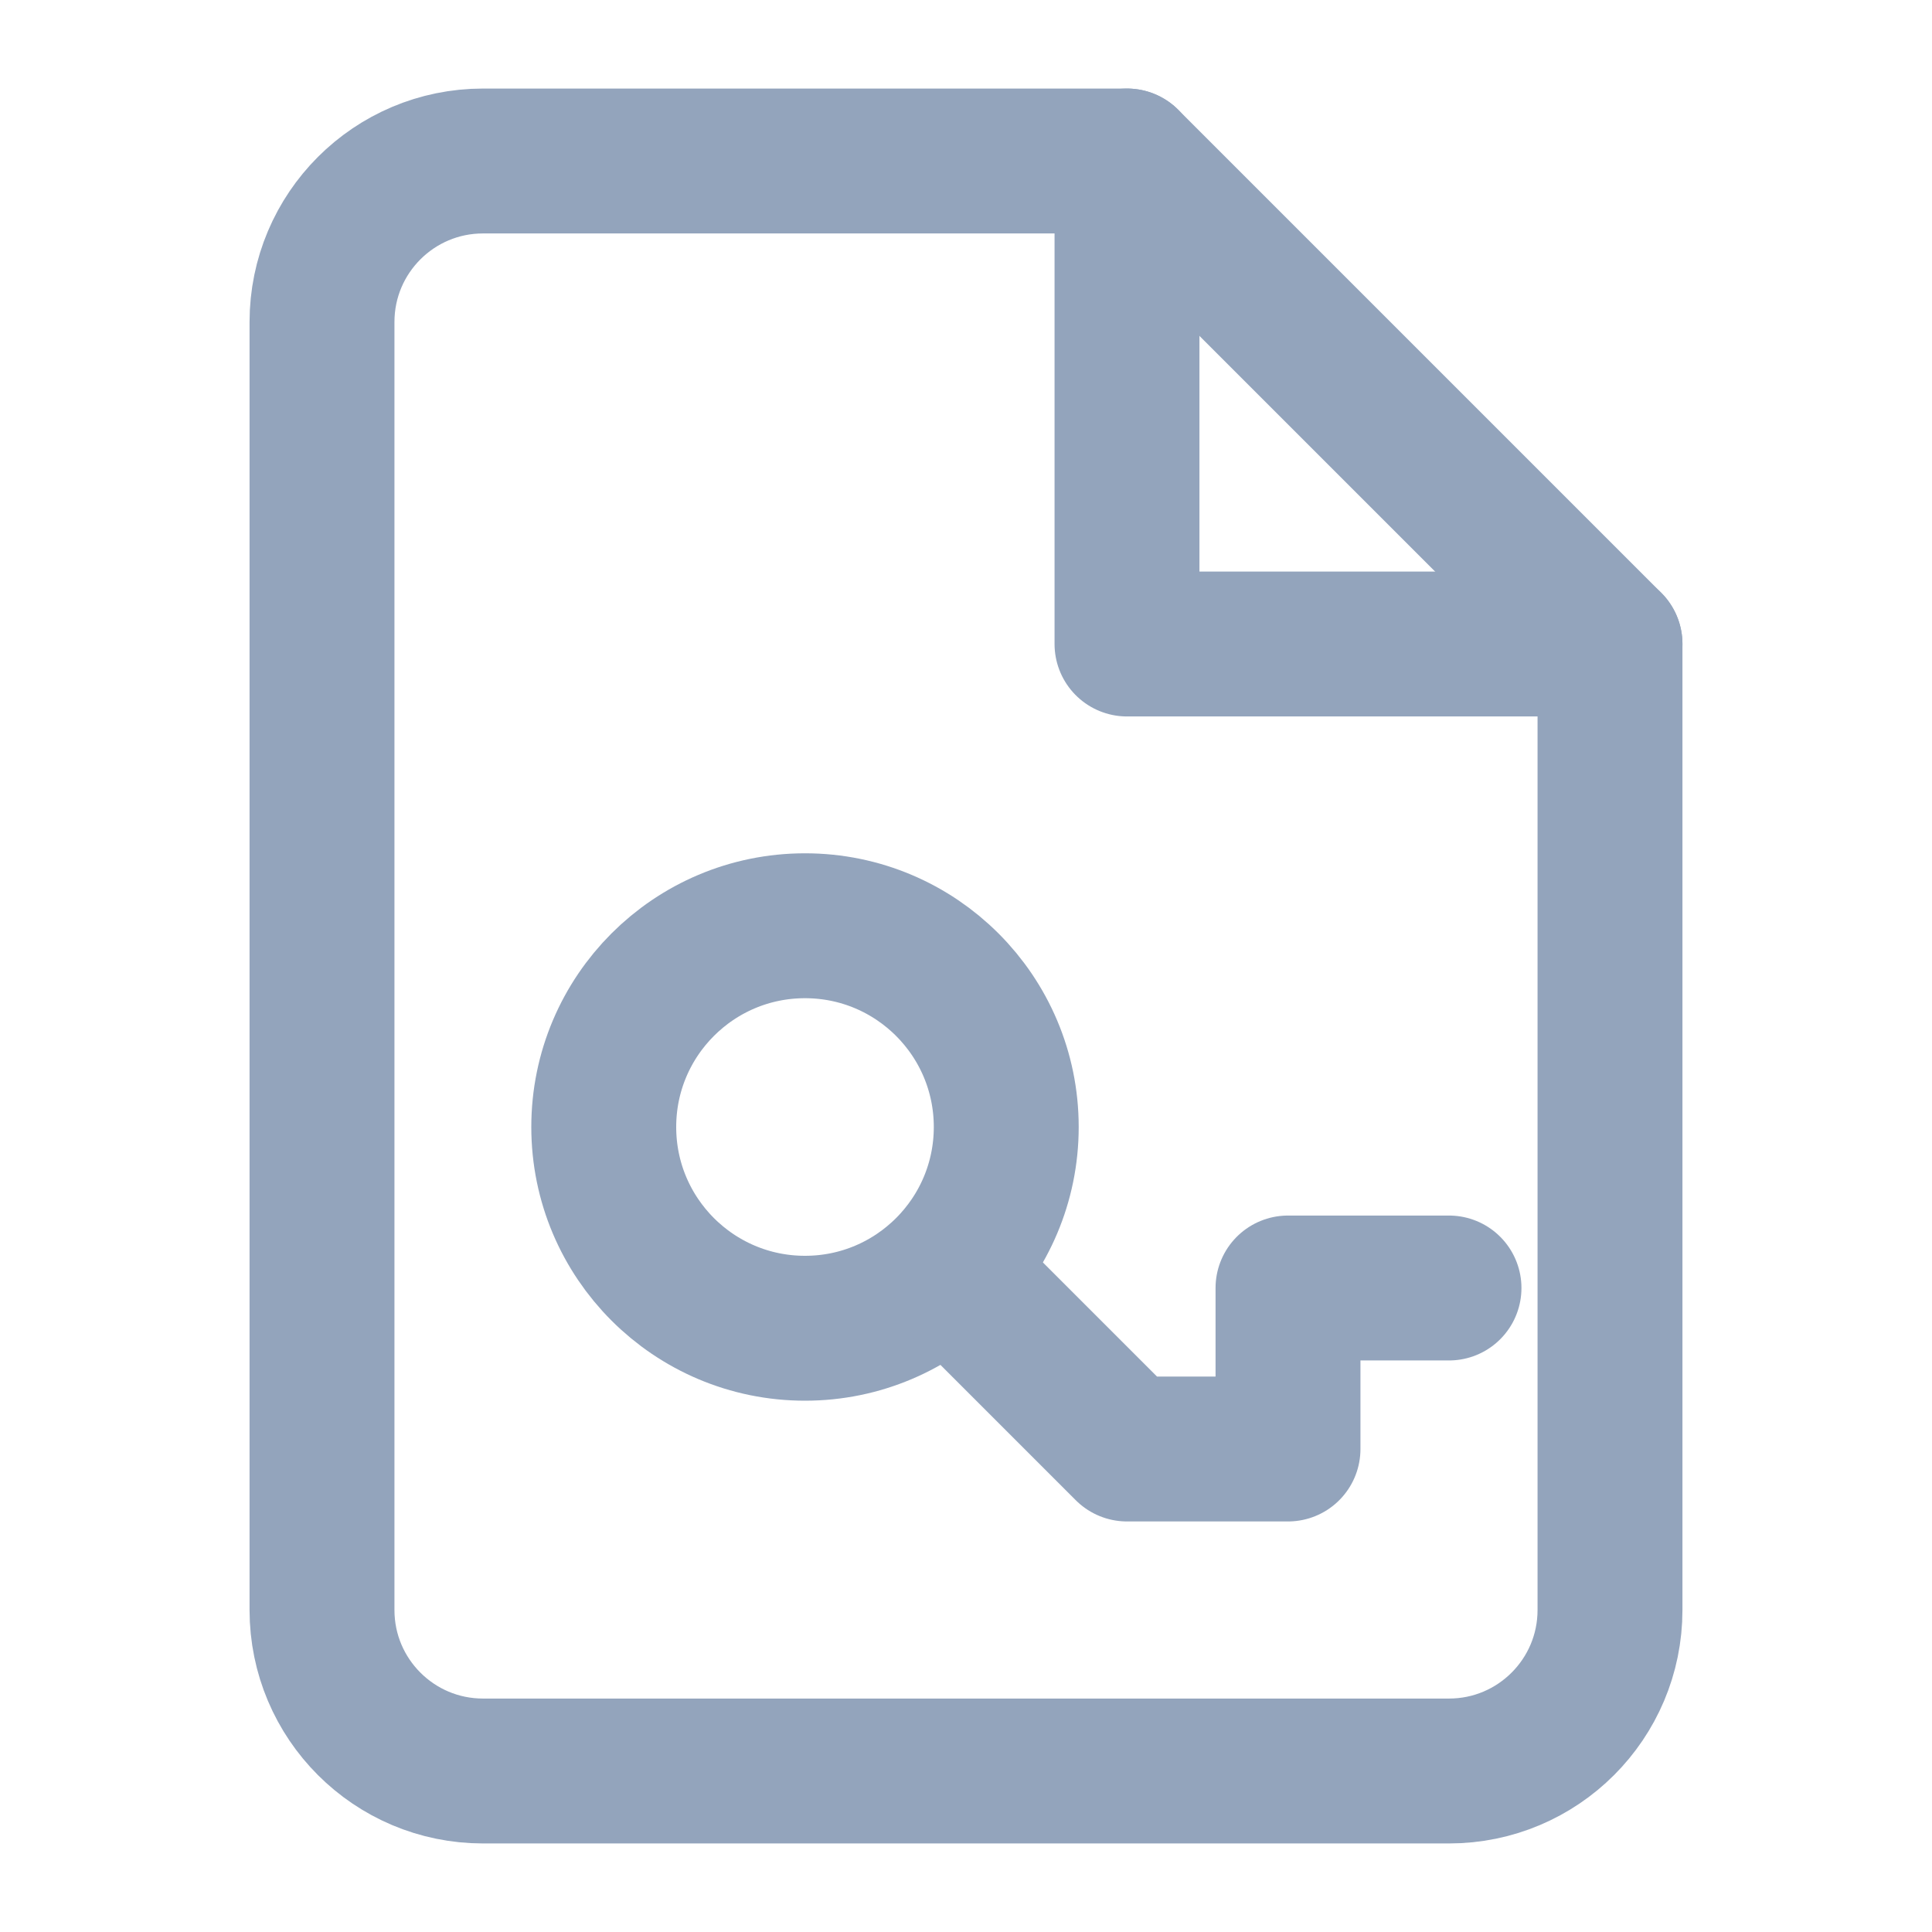
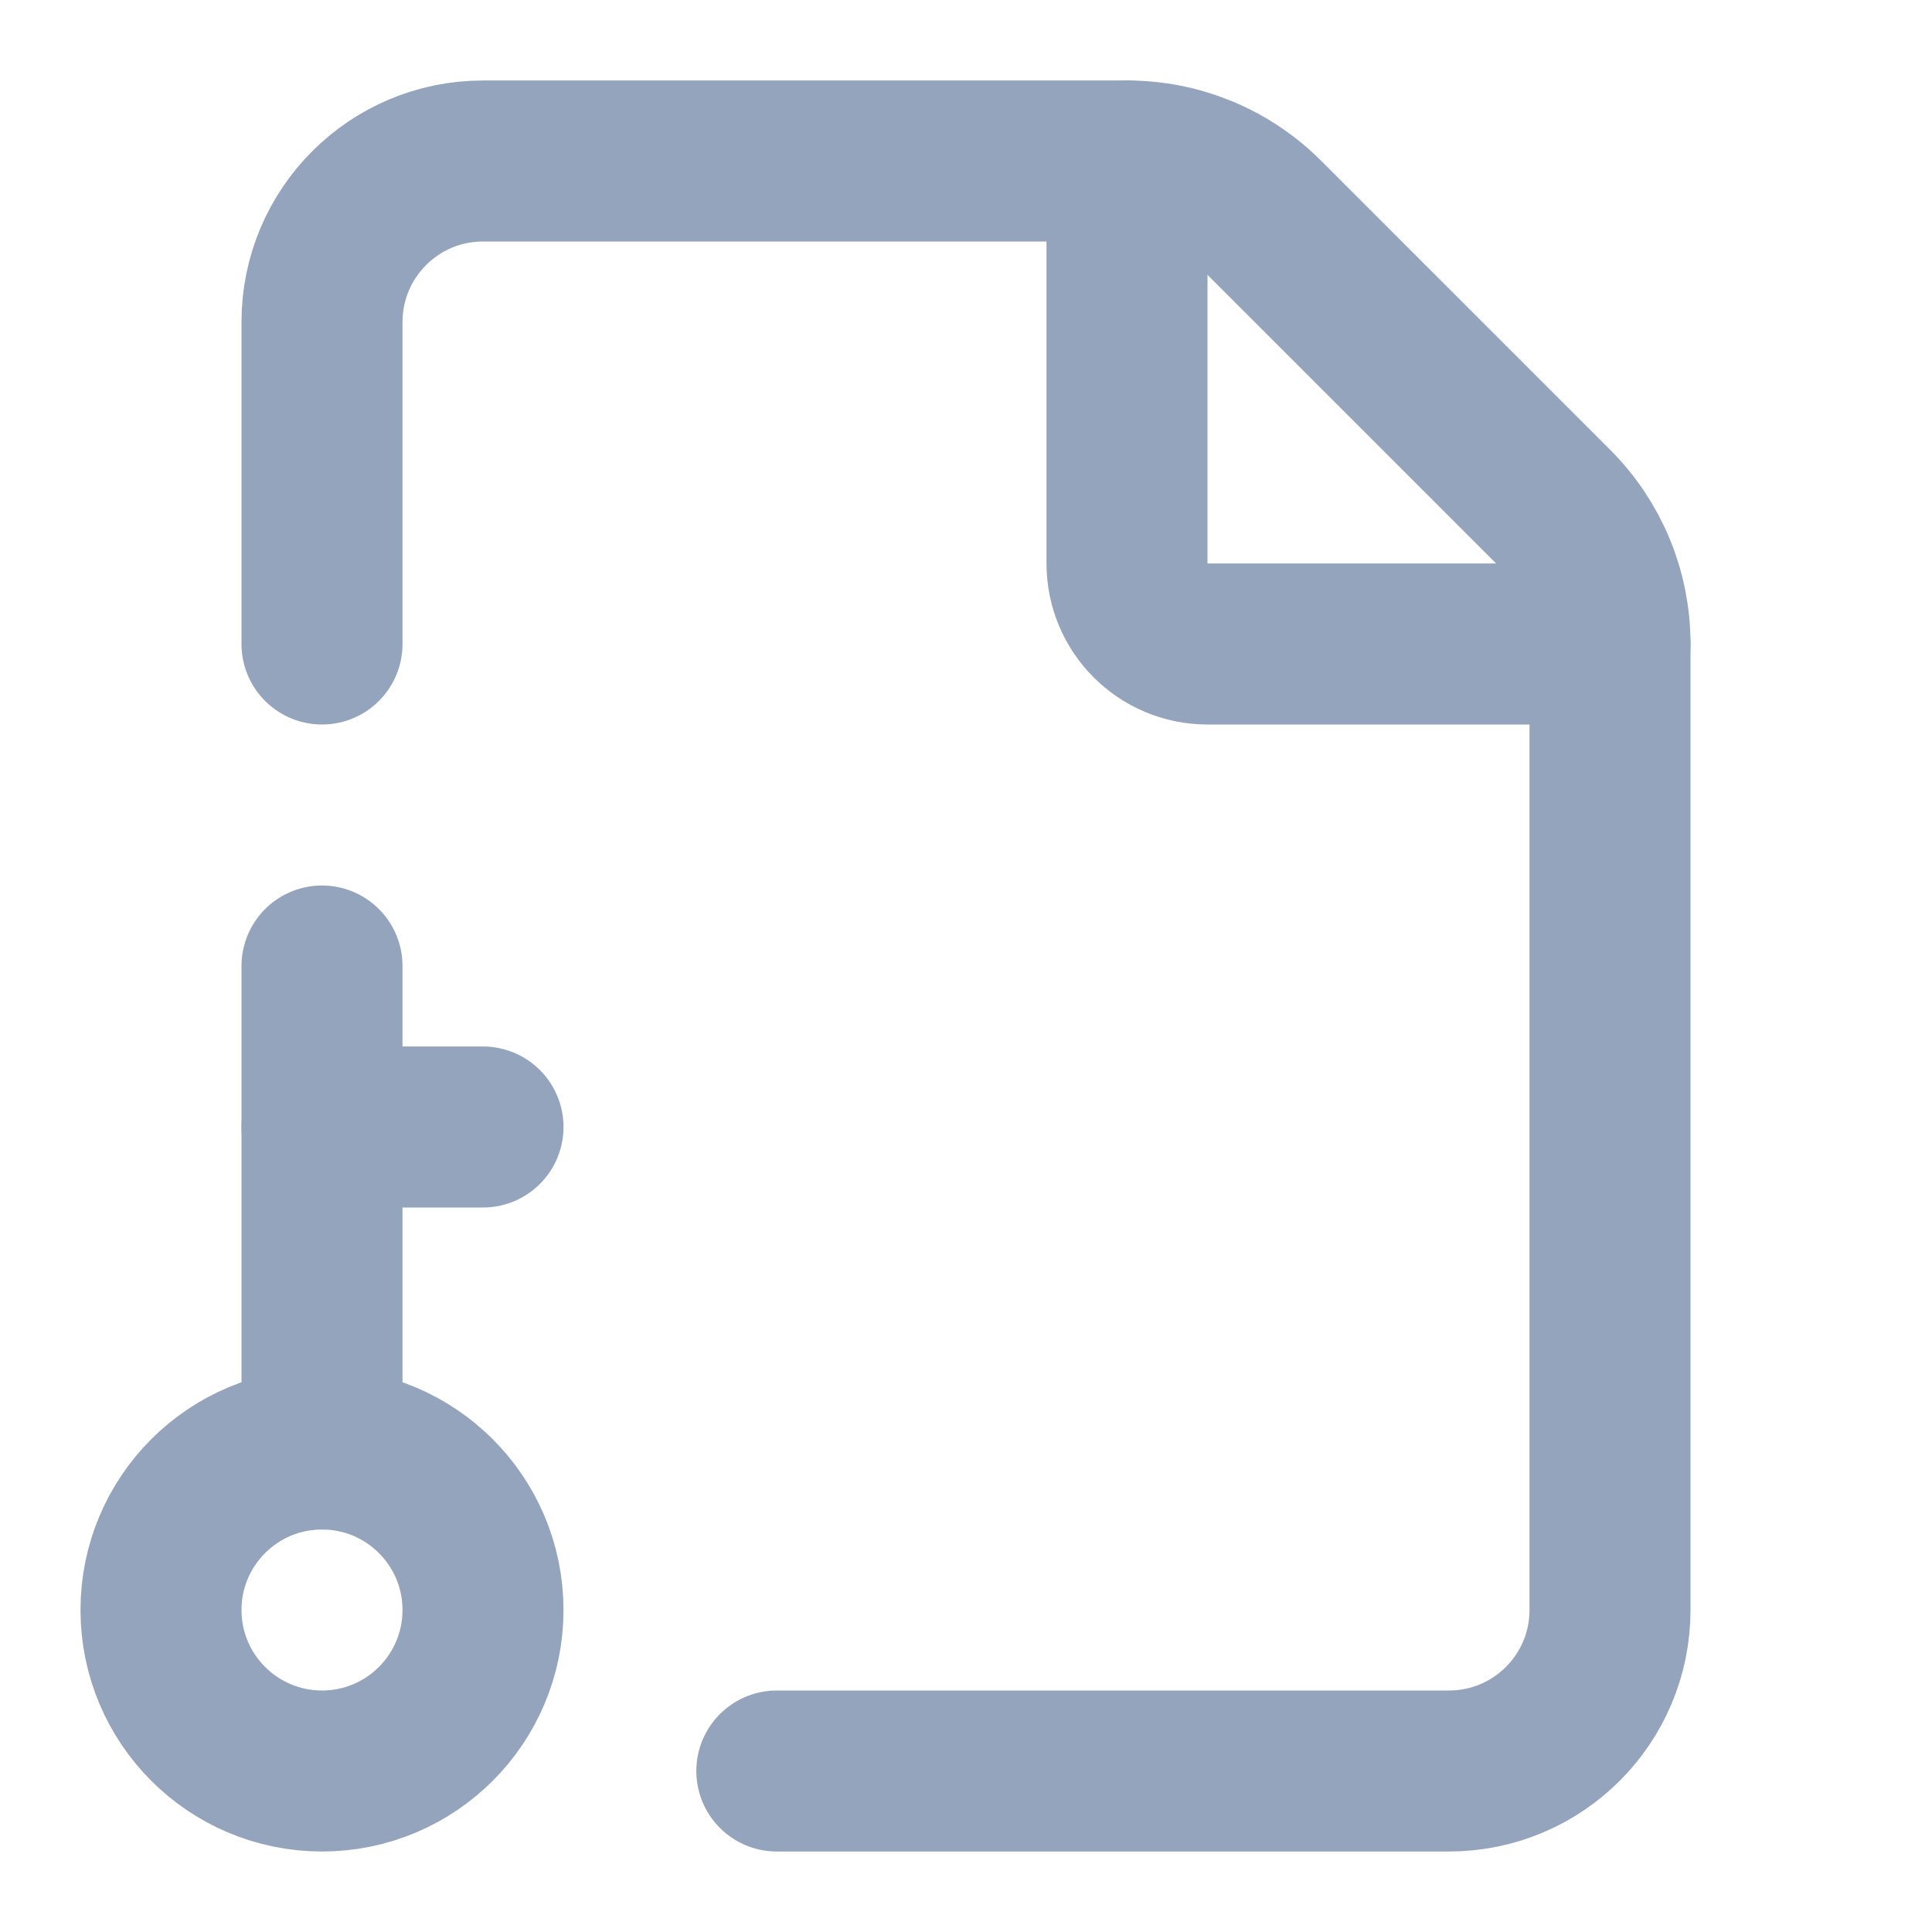
- <svg xmlns="http://www.w3.org/2000/svg" width="24" height="24" viewBox="0 0 24 24" fill="none" stroke="#93a4bc" stroke-width="1.8" stroke-linecap="round" stroke-linejoin="round" aria-hidden="true">
-   <path d="M14 2H6a2 2 0 0 0-2 2v16a2 2 0 0 0 2 2h12a2 2 0 0 0 2-2V8z" />
-   <path d="M14 2v6h6" />
-   <circle cx="10" cy="14" r="2.5" />
-   <path d="m12 16 2 2h2v-2h2" />
+ <svg xmlns="http://www.w3.org/2000/svg" width="24" height="24" viewBox="0 0 24 24" fill="none" stroke="#93a4bc" stroke-width="2" stroke-linecap="round" stroke-linejoin="round">
+   <path d="M14 2v5a1 1 0 0 0 1 1h5" />
+   <path d="M4 12v6" />
+   <path d="M4 14h2" />
+   <path d="M9.65 22H18a2 2 0 0 0 2-2V8a2.4 2.4 0 0 0-.706-1.706l-3.588-3.588A2.4 2.4 0 0 0 14 2H6a2 2 0 0 0-2 2v4" />
+   <circle cx="4" cy="20" r="2" />
</svg>
